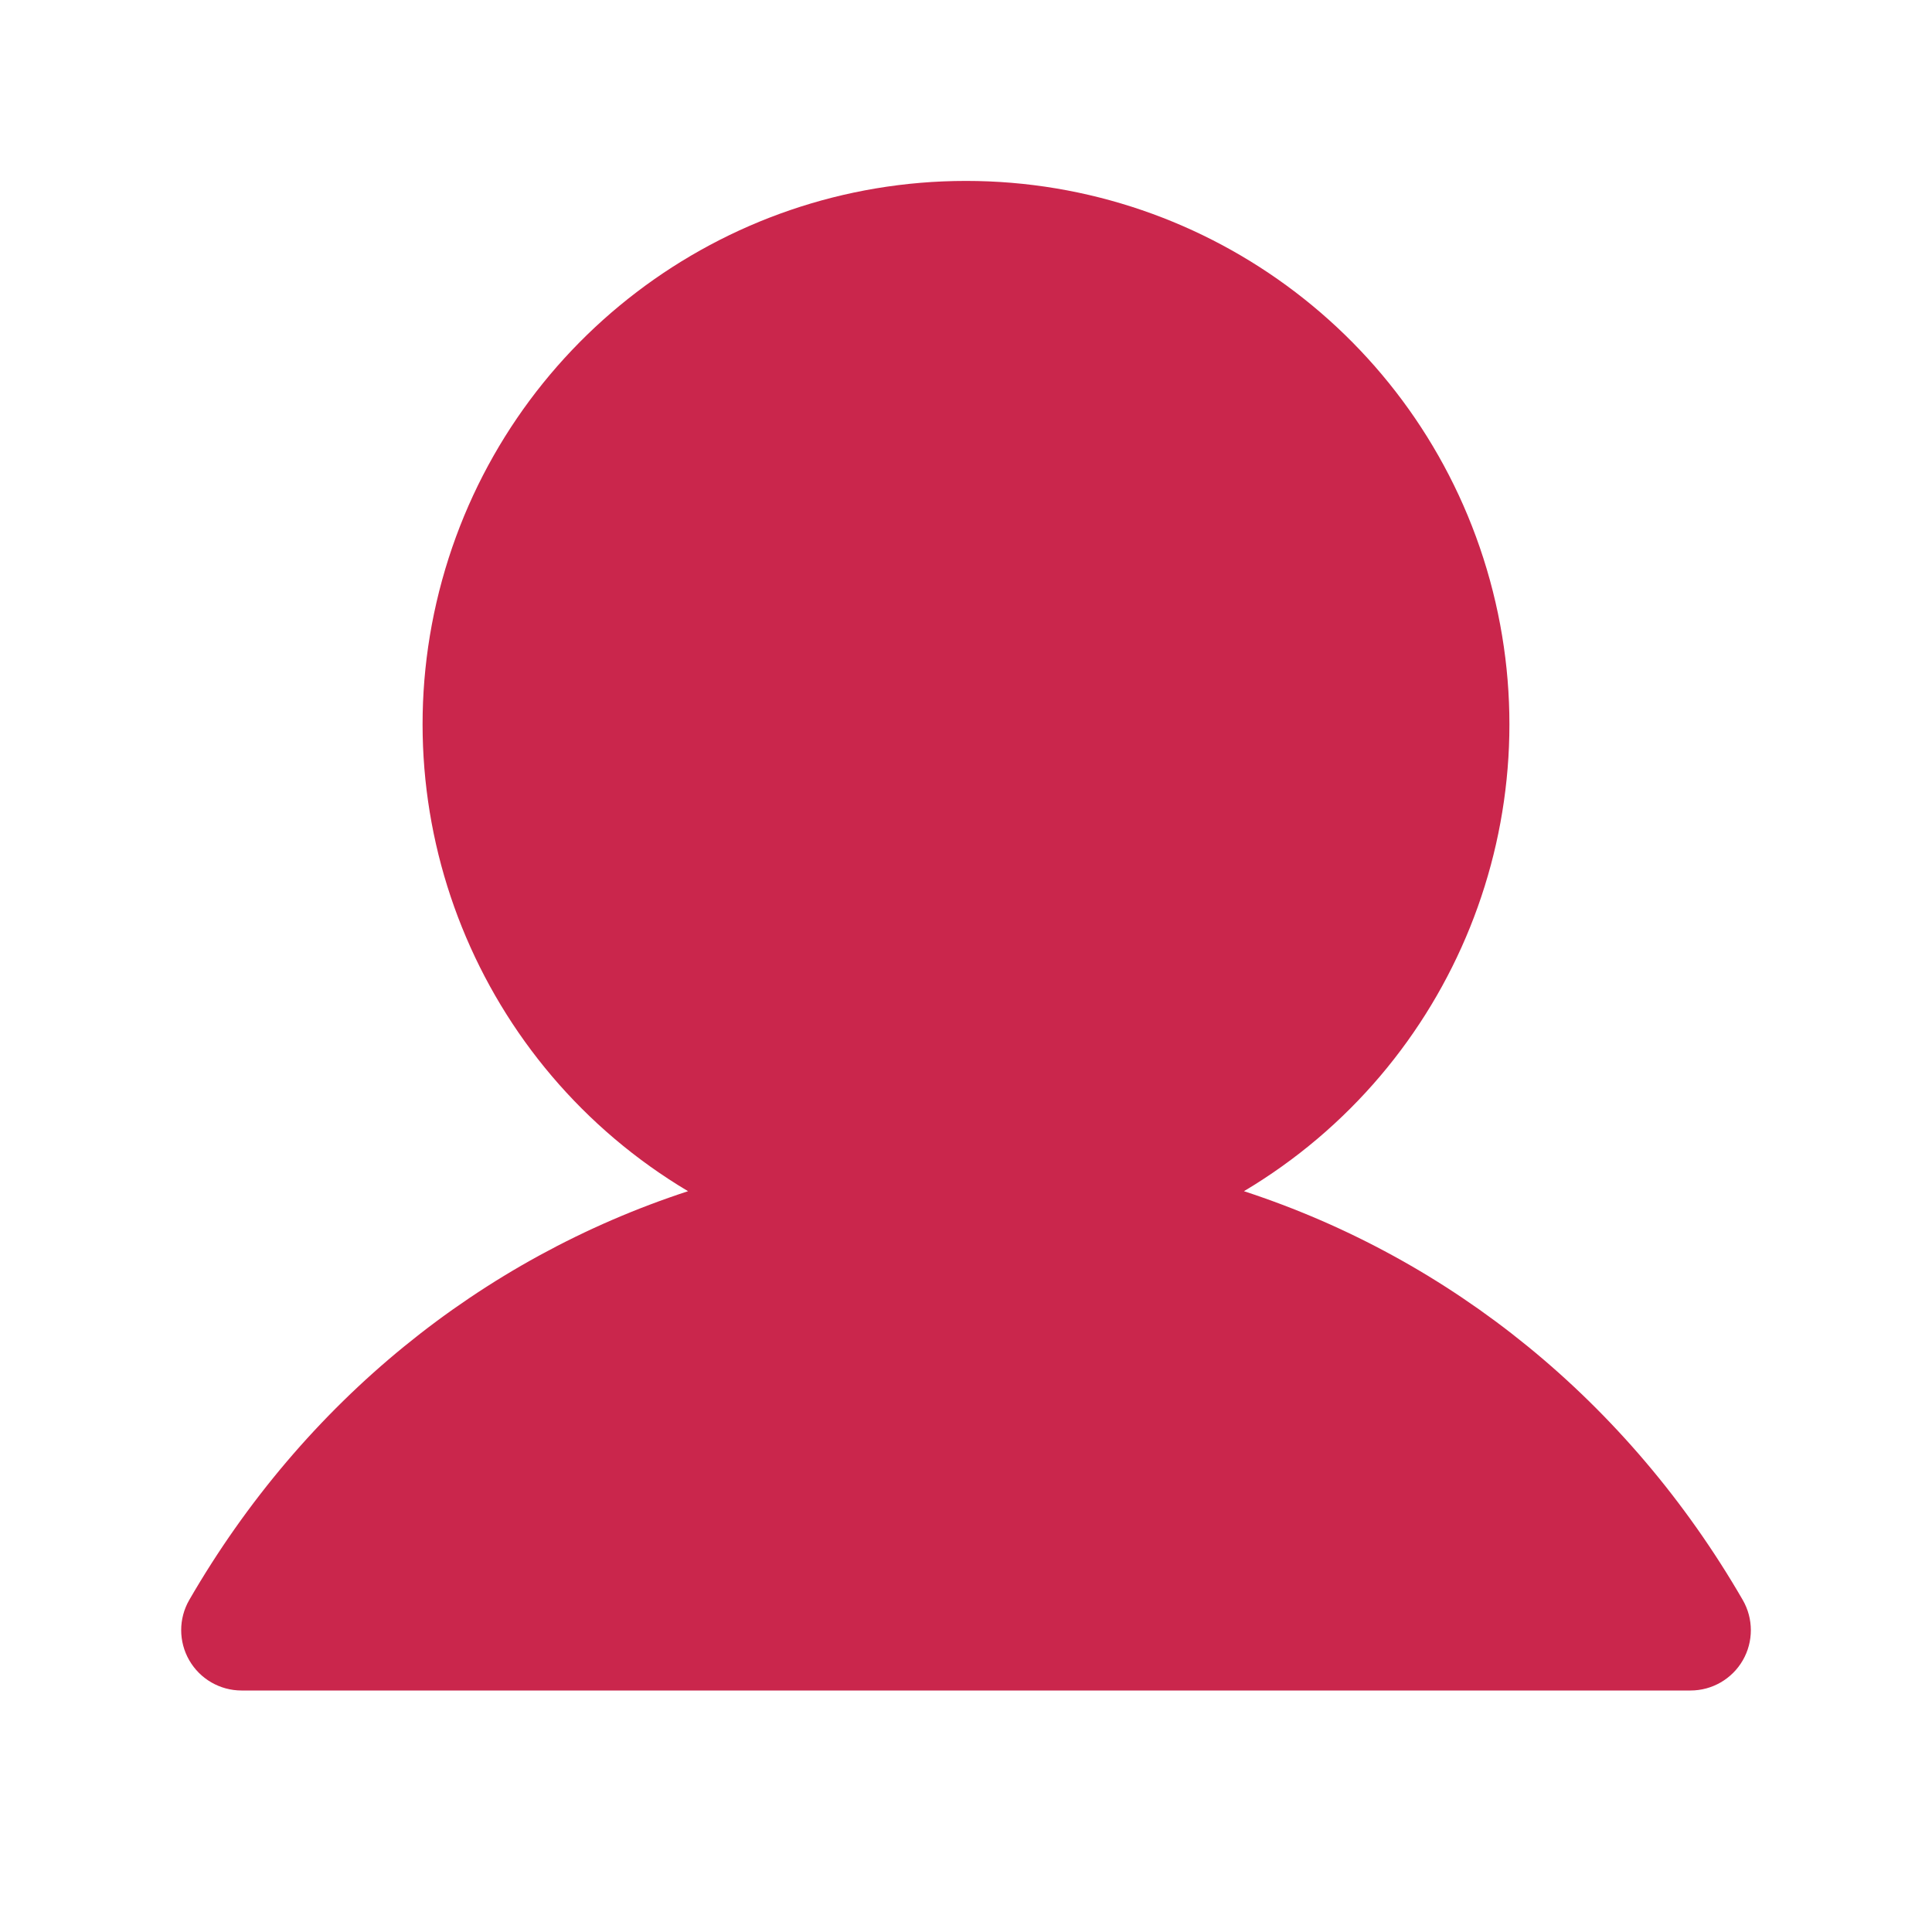
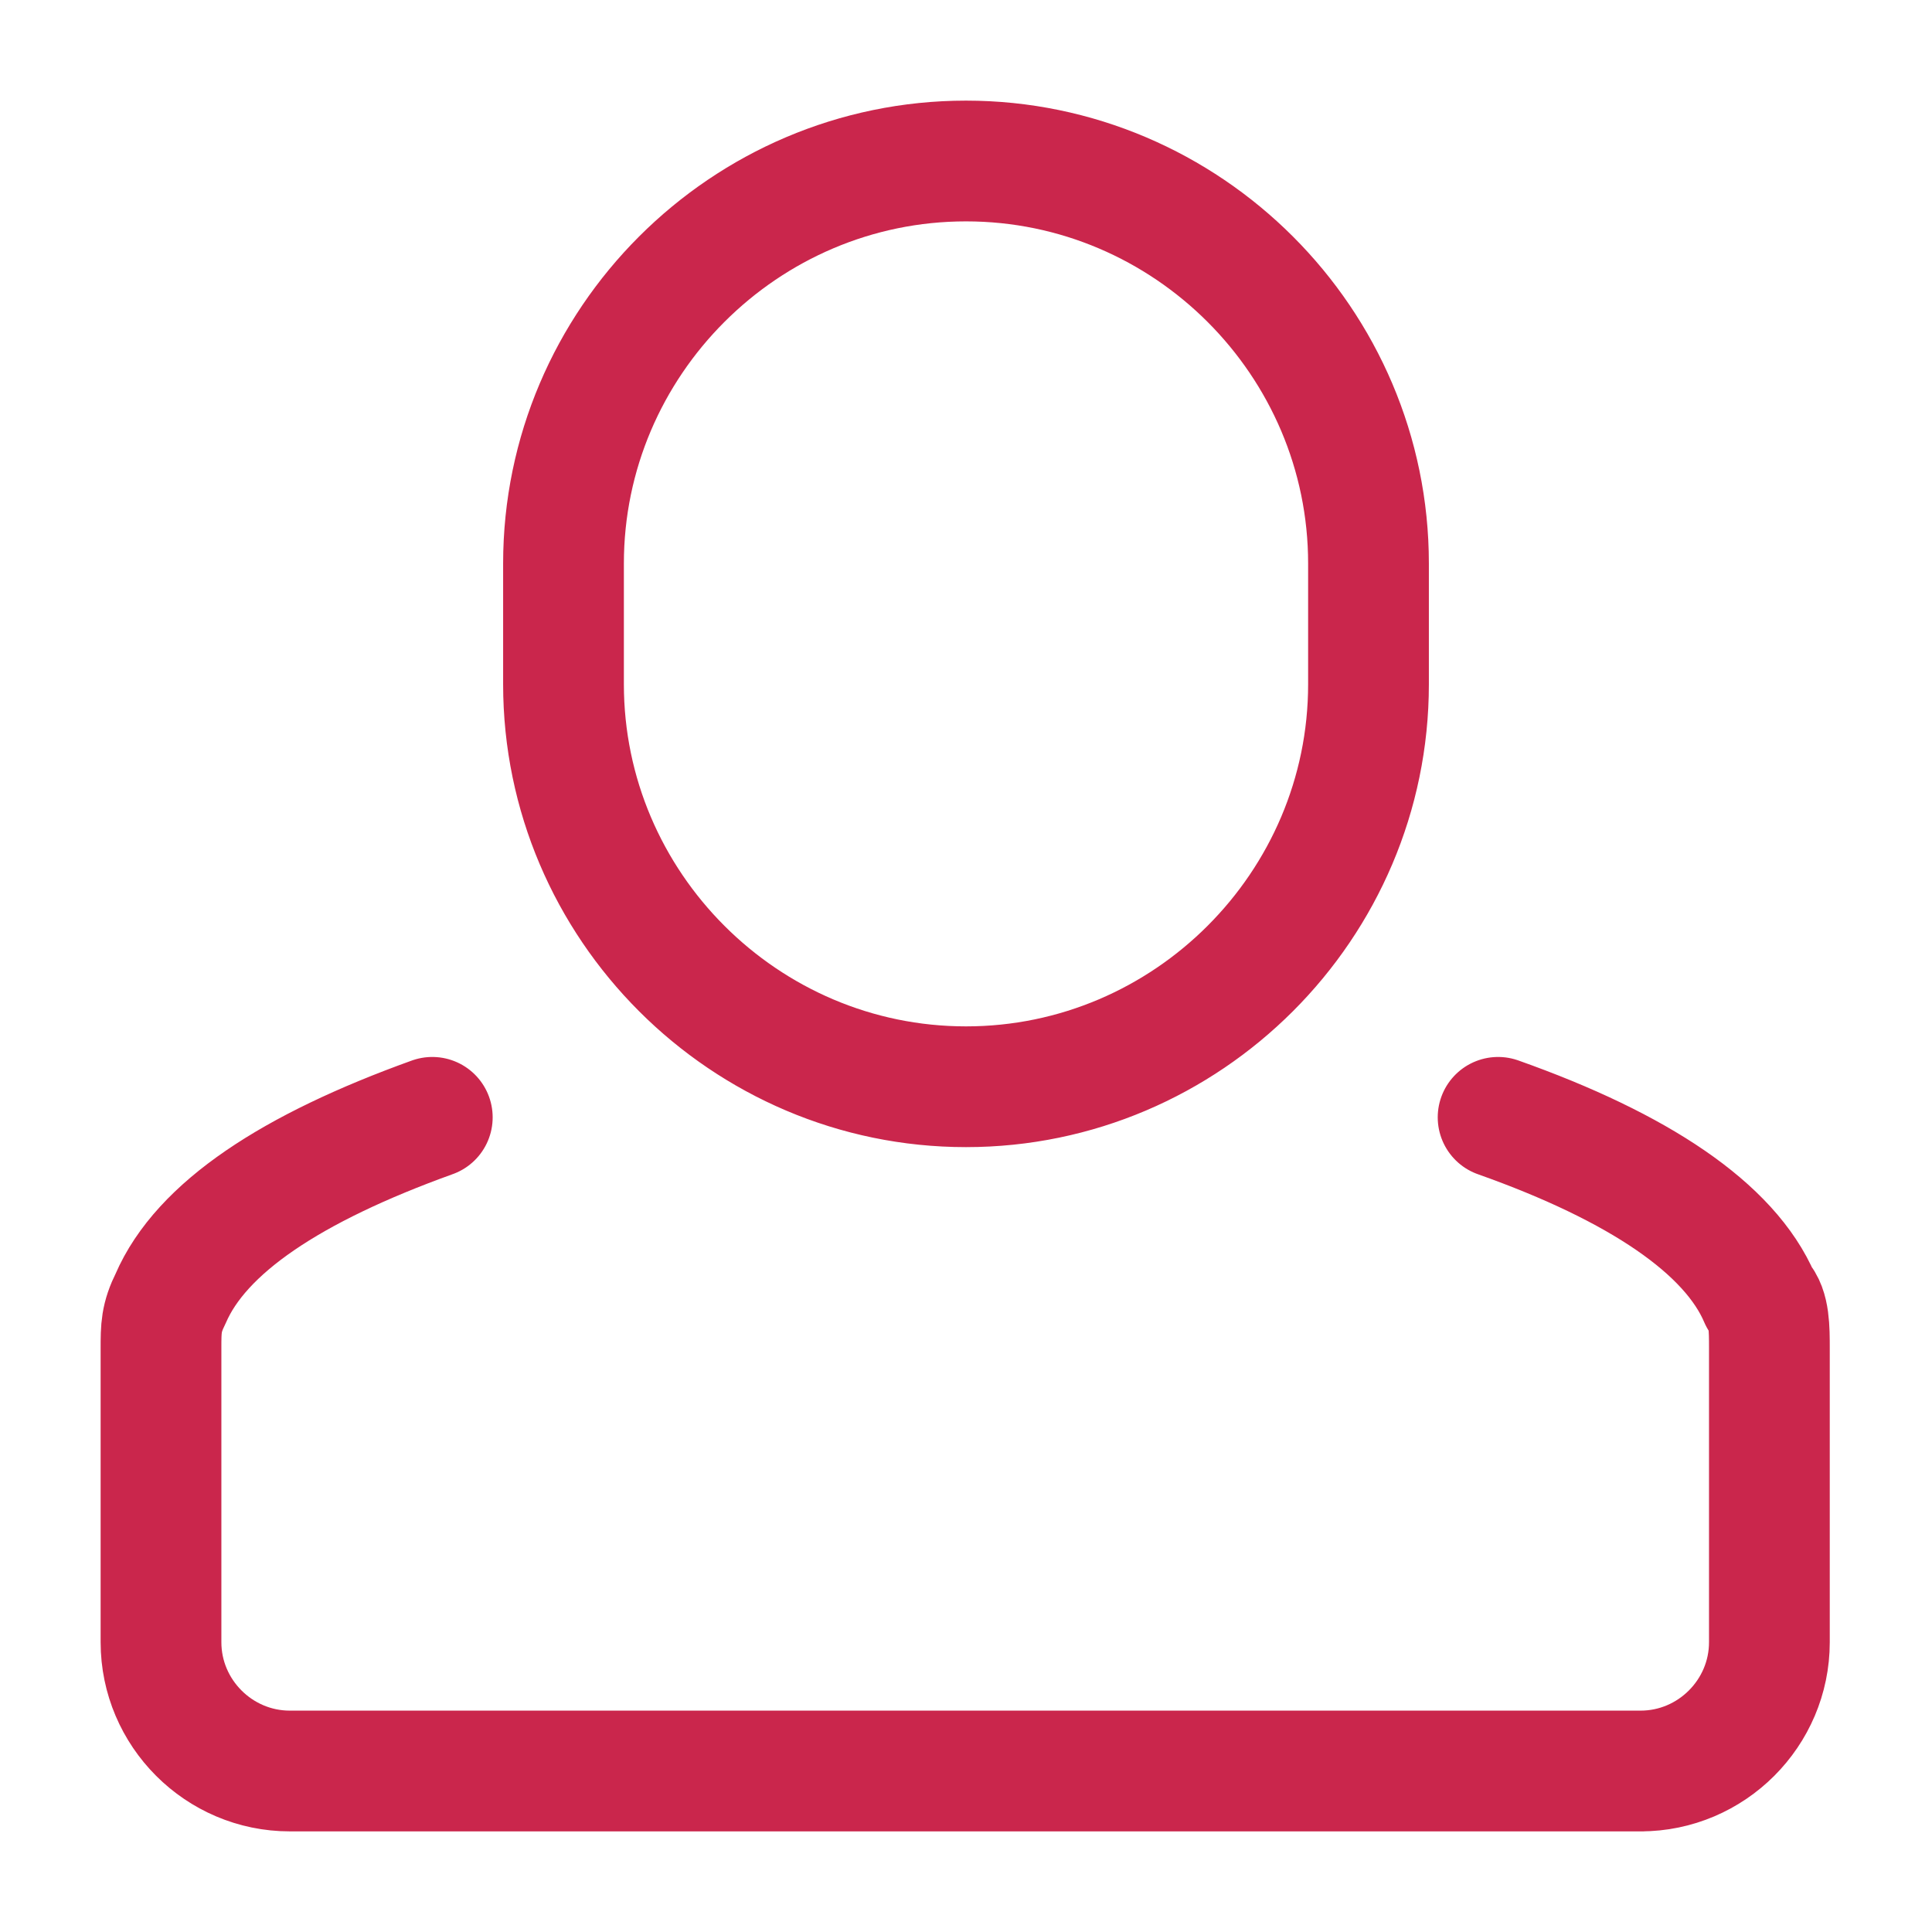
- <svg xmlns="http://www.w3.org/2000/svg" width="24" height="24" viewBox="0 0 256 256">
-   <path fill="#ca264c" d="M230.93 220a8 8 0 0 1-6.93 4H32a8 8 0 0 1-6.92-12c15.23-26.33 38.7-45.21 66.09-54.16a72 72 0 1 1 73.66 0c27.39 8.95 50.86 27.83 66.09 54.16a8 8 0 0 1 .01 8" />
+ <svg xmlns="http://www.w3.org/2000/svg" width="24" height="24" viewBox="0 0 24 24">
+   <path fill="none" stroke="#ca264c" stroke-linecap="round" stroke-linejoin="round" stroke-width="1.5" d="M20.4 22h-.02m0 0H3.6c-.88 0-1.6-.72-1.6-1.6v-3.65c0-.25 0-.38.12-.62c.38-.88 1.5-1.62 3.25-2.25M20.38 22c.88 0 1.6-.72 1.6-1.6v-3.65c0-.24 0-.5-.12-.62c-.37-.87-1.5-1.63-3.25-2.25M12 13.5c-2.75 0-5-2.25-5-5V7c0-2.75 2.25-5 5-5s5 2.25 5 5v1.5c0 2.75-2.25 5-5 5" />
</svg>
